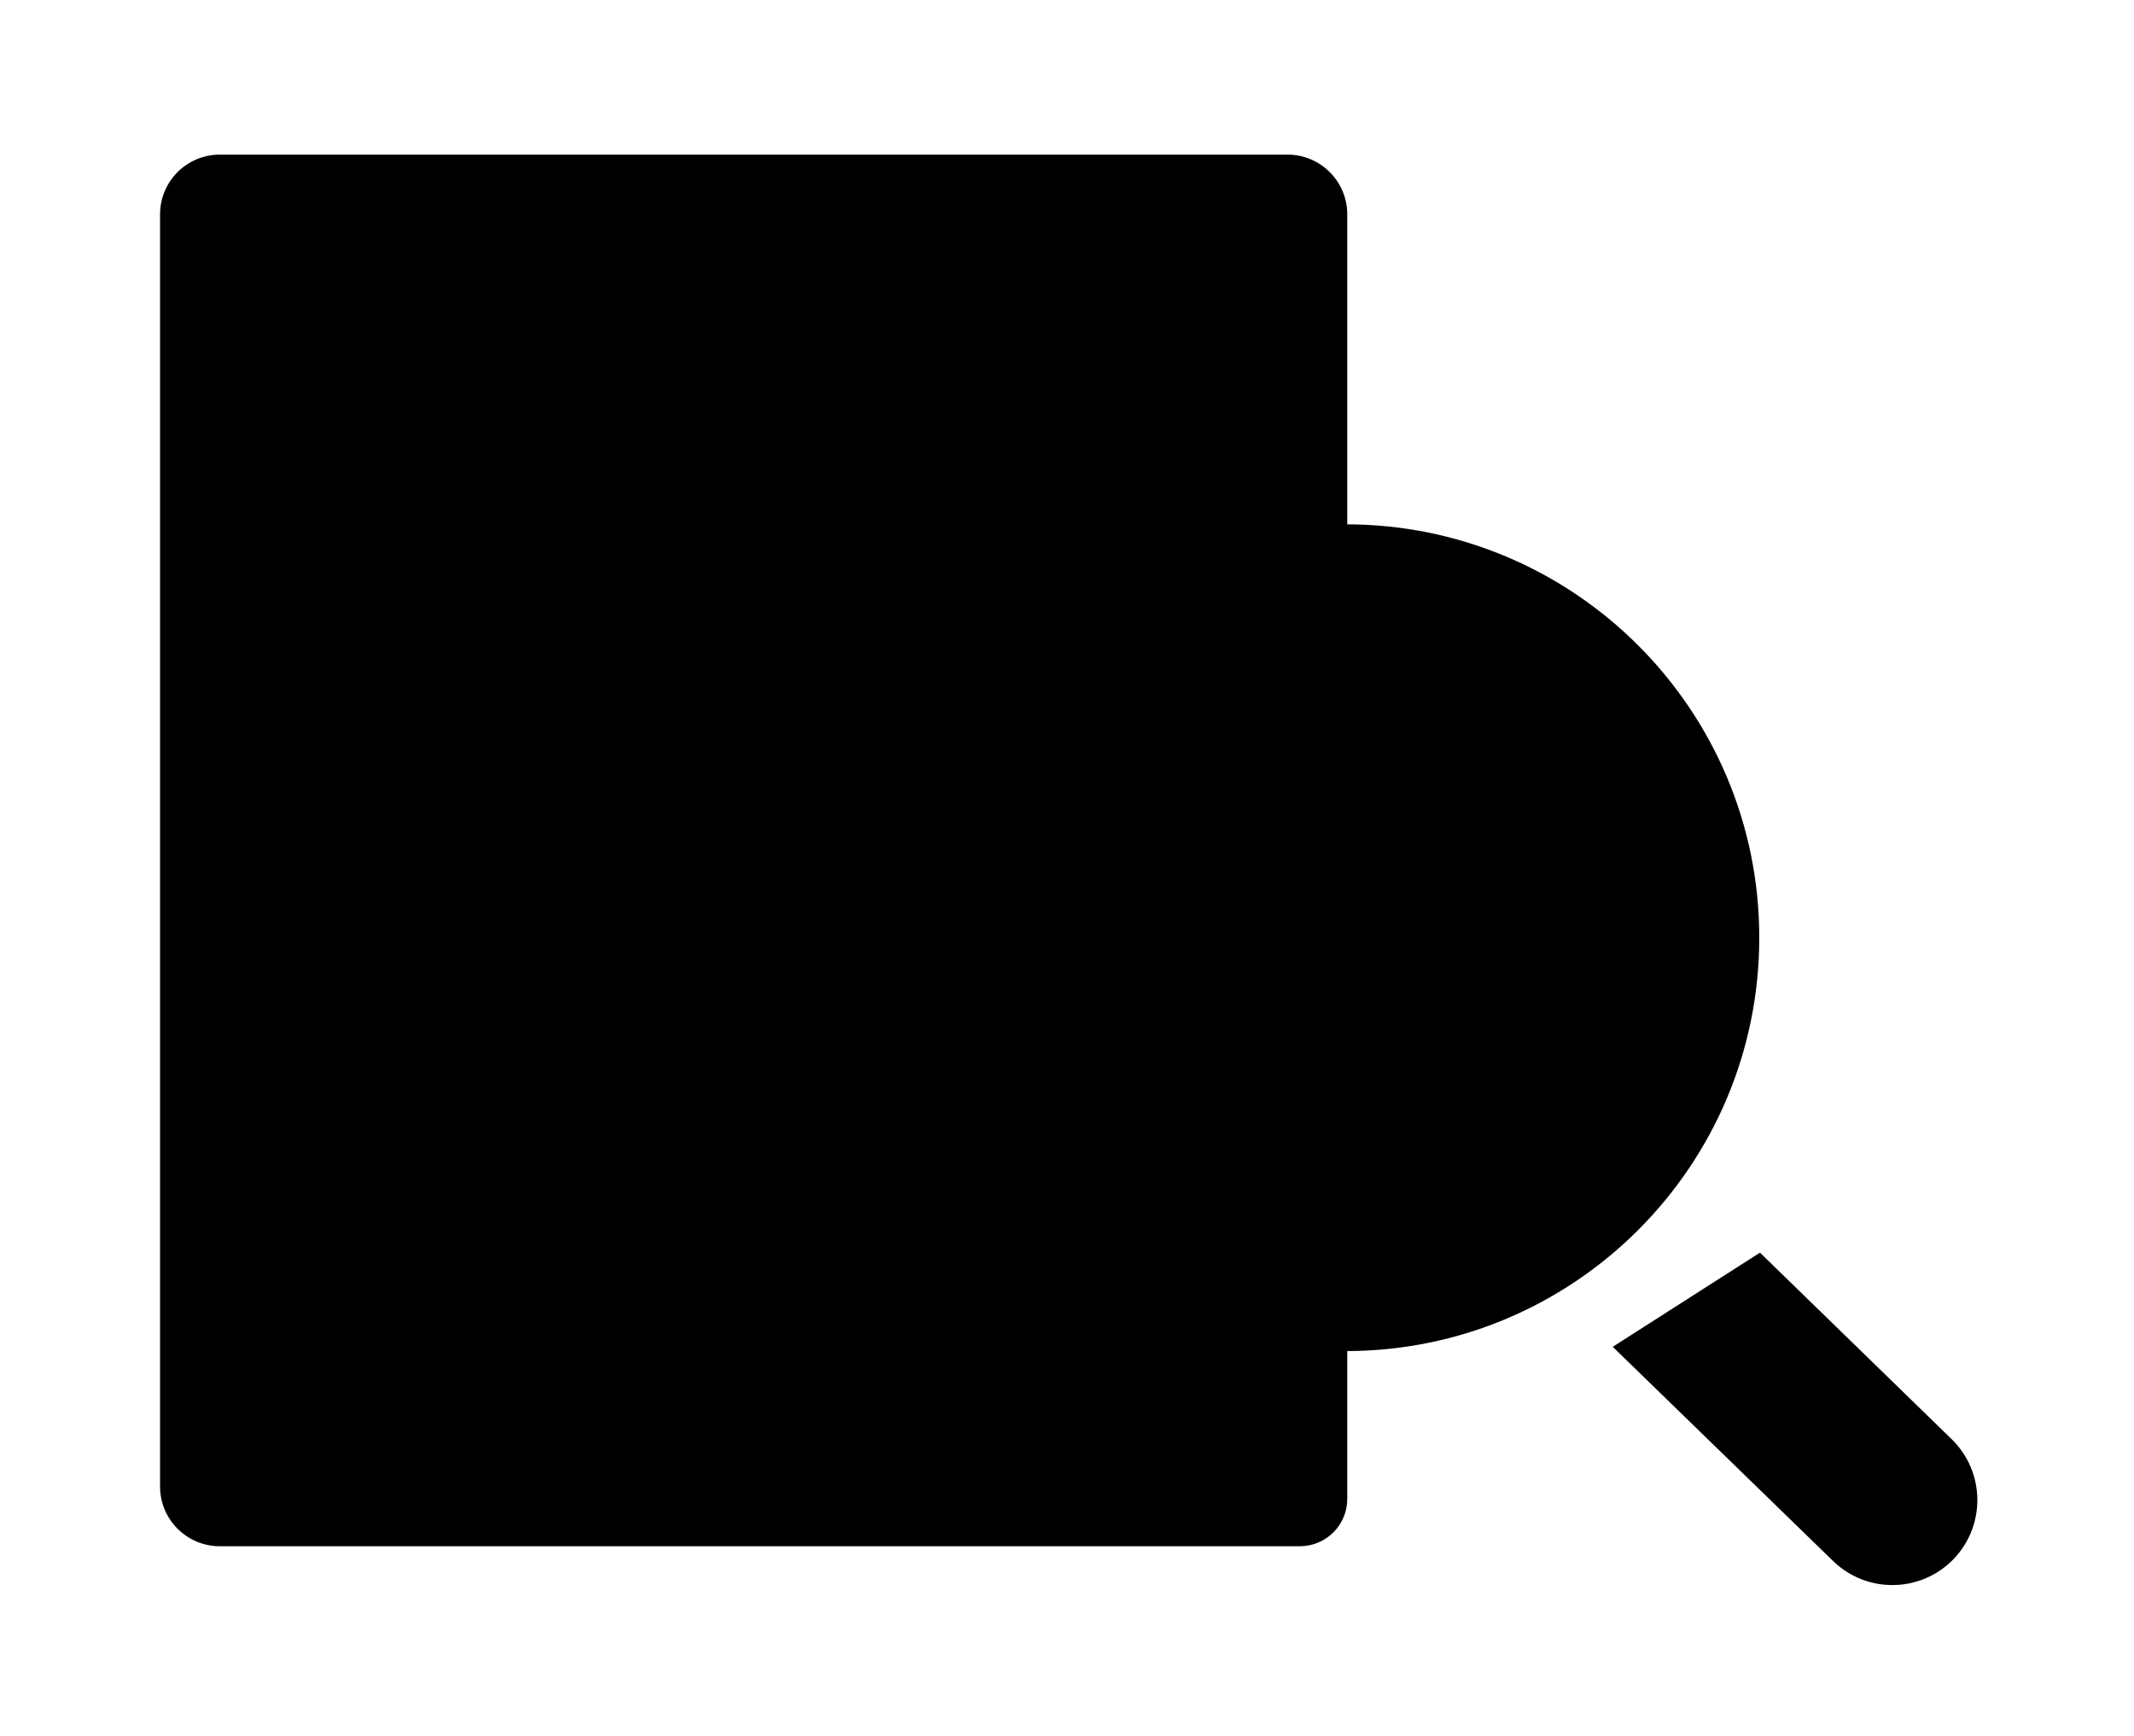
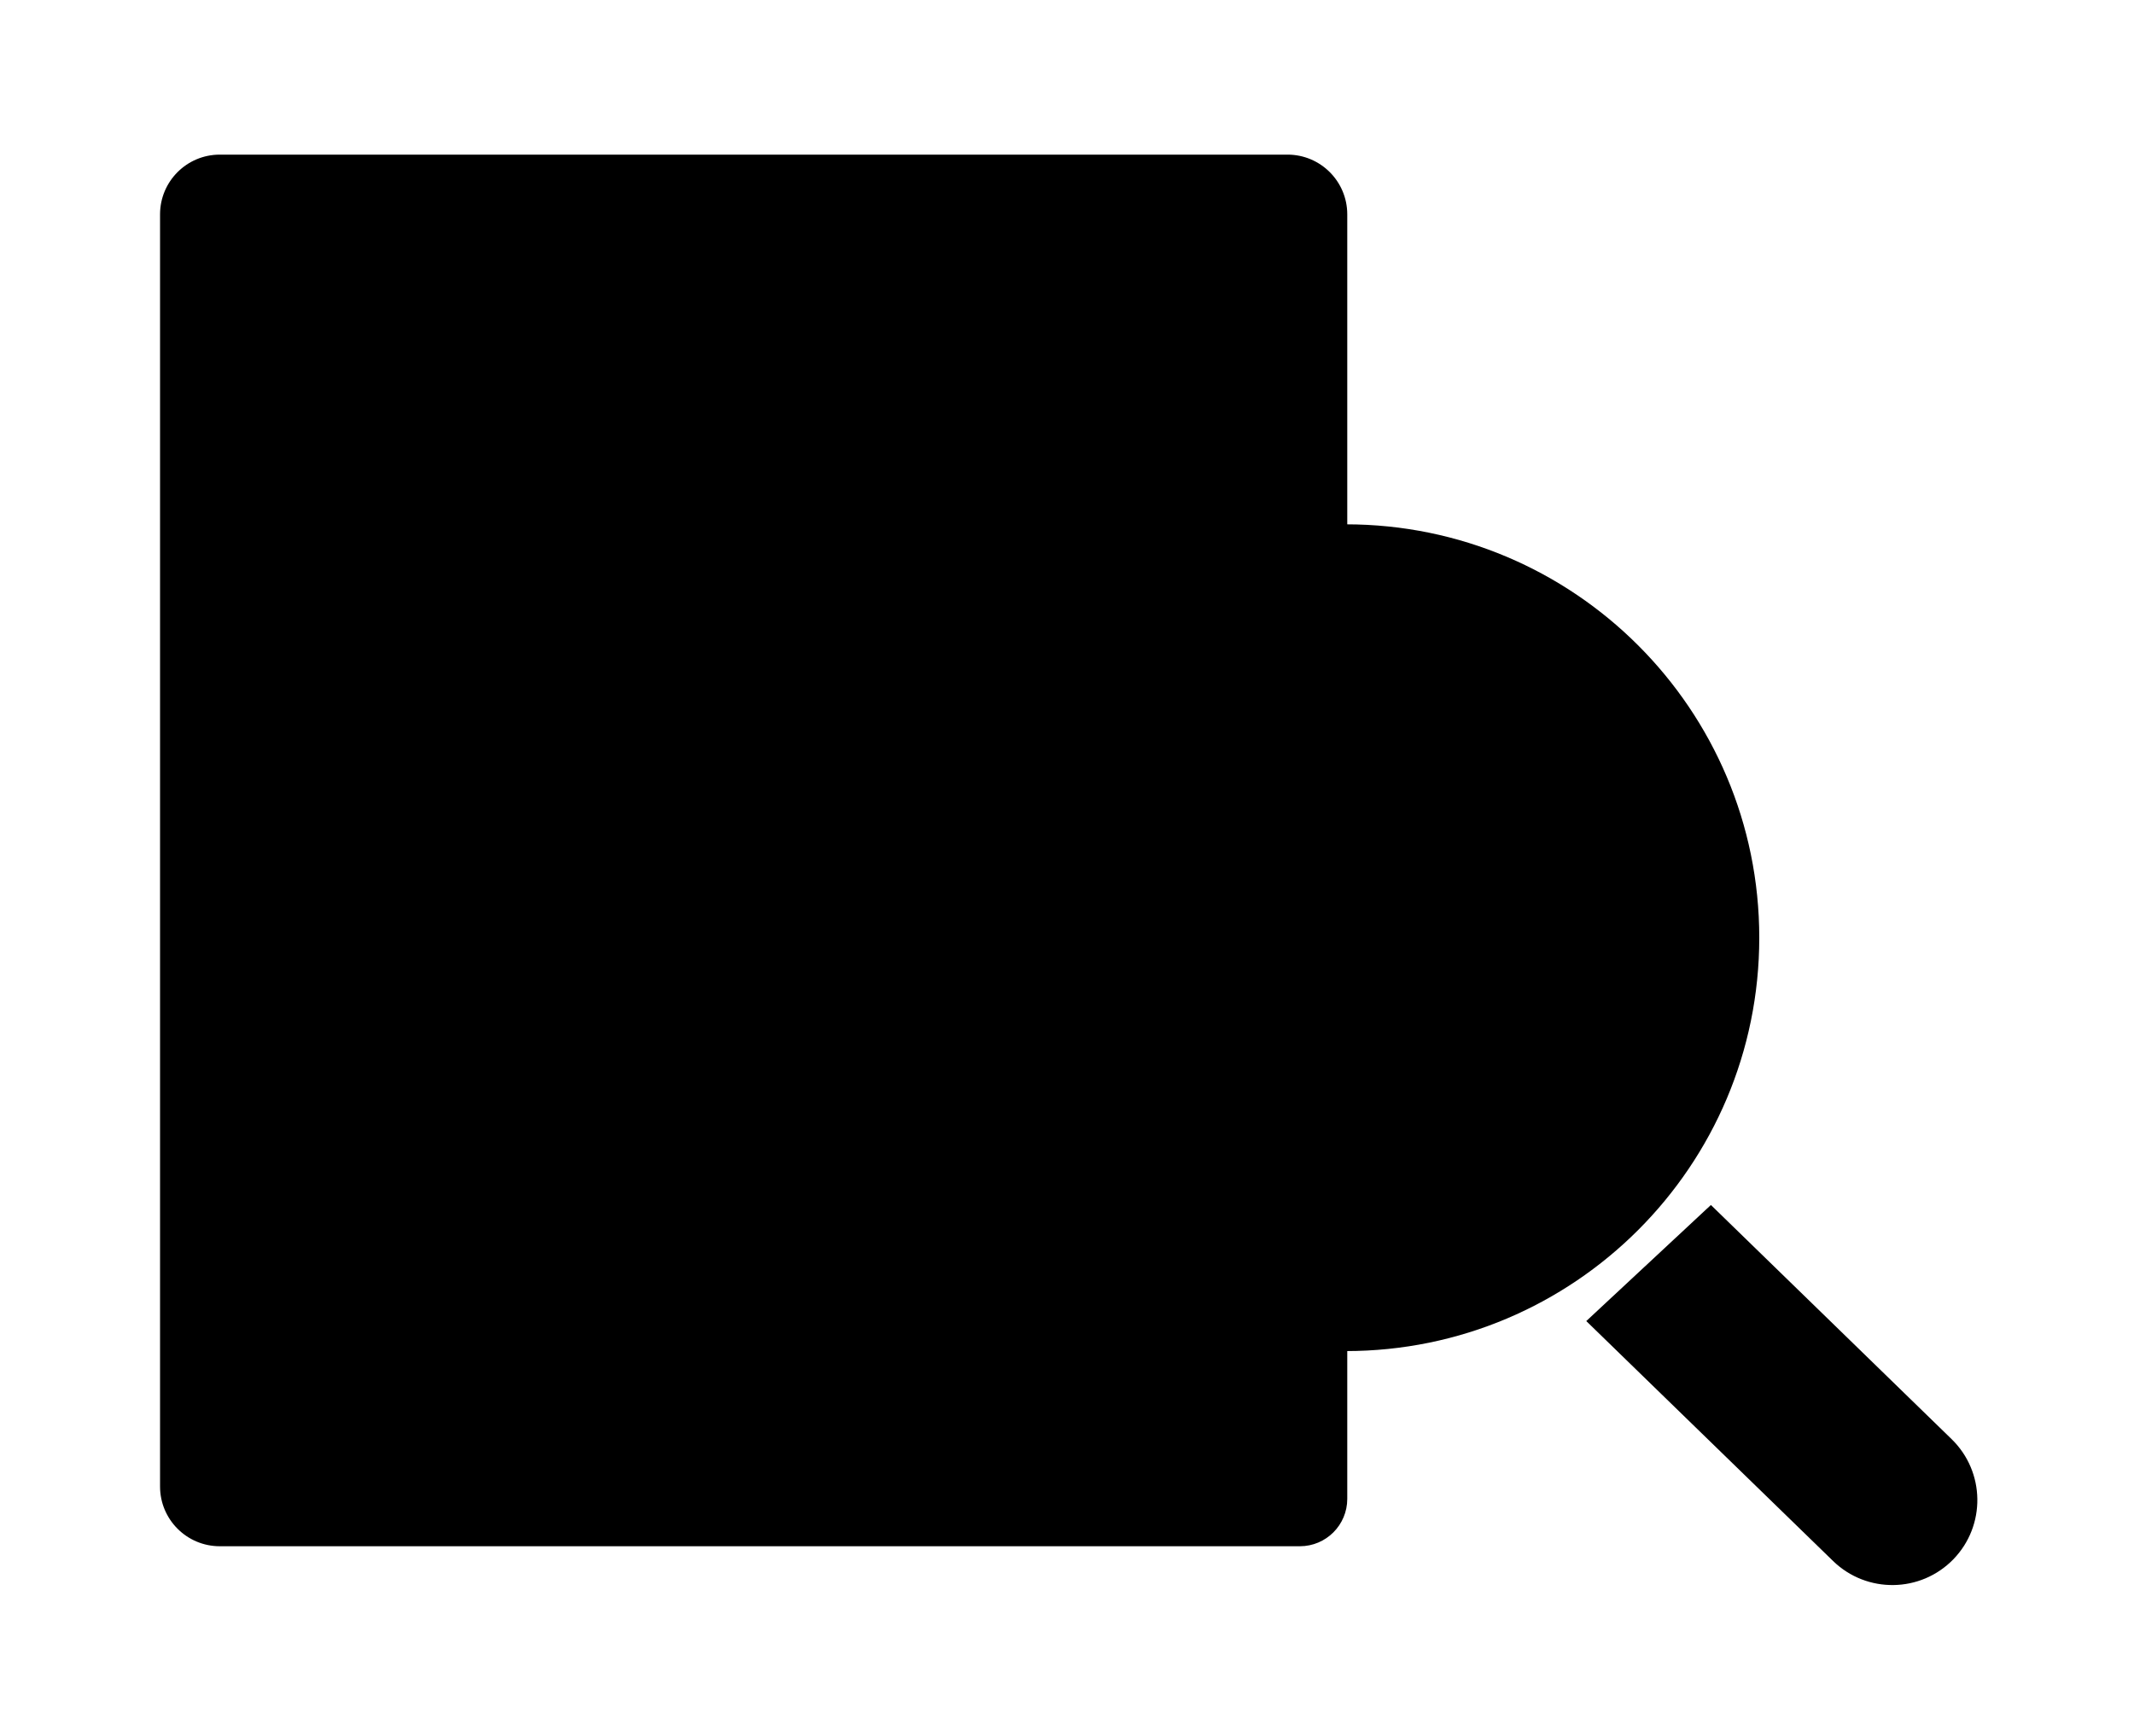
<svg xmlns="http://www.w3.org/2000/svg" data-id="R-27" viewBox="0 0 150 122">
  <g data-role="base">
    <path id="record" d="M94.7 26.3 L94.7 15.07 A4.2 4.2 0 0 0 90.5 10.87 L15.45 10.87 A4.2 4.2 0 0 0 11.25 15.07 L11.25 104.5 A4.2 4.2 0 0 0 15.45 108.7 L91.37 108.7 A3.33 3.33 0 0 0 94.7 105.37" />
    <line id="rule-1" x1="27.75" y1="27.22" x2="76.95" y2="27.22" />
    <line id="rule-2" x1="27.75" y1="44.63" x2="56.13" y2="44.63" />
    <line id="rule-3" x1="27.75" y1="62.04" x2="51" y2="62.04" />
    <line id="rule-4" x1="27.75" y1="79.45" x2="53.13" y2="79.45" />
    <circle id="lens" cx="94.6" cy="65.92" r="29.06" />
-     <path id="handle" d="M123.71 88.06 L137.18 101.17 A5.98 5.98 0 0 1 137.3 109.62 A5.98 5.98 0 0 1 128.85 109.74 L113.36 94.68" />
+     <path id="handle" d="M120.26 84.71 L137.18 101.17 A5.98 5.98 0 0 1 137.3 109.62 A5.98 5.98 0 0 1 128.85 109.74 L111.5 92.87" />
  </g>
  <g data-role="accent">
    <path id="gauge" d="M77.09 68.79 A17.74 17.74 0 0 1 94.6 48.18 A17.74 17.74 0 0 1 112.09 62.96" />
  </g>
</svg>
